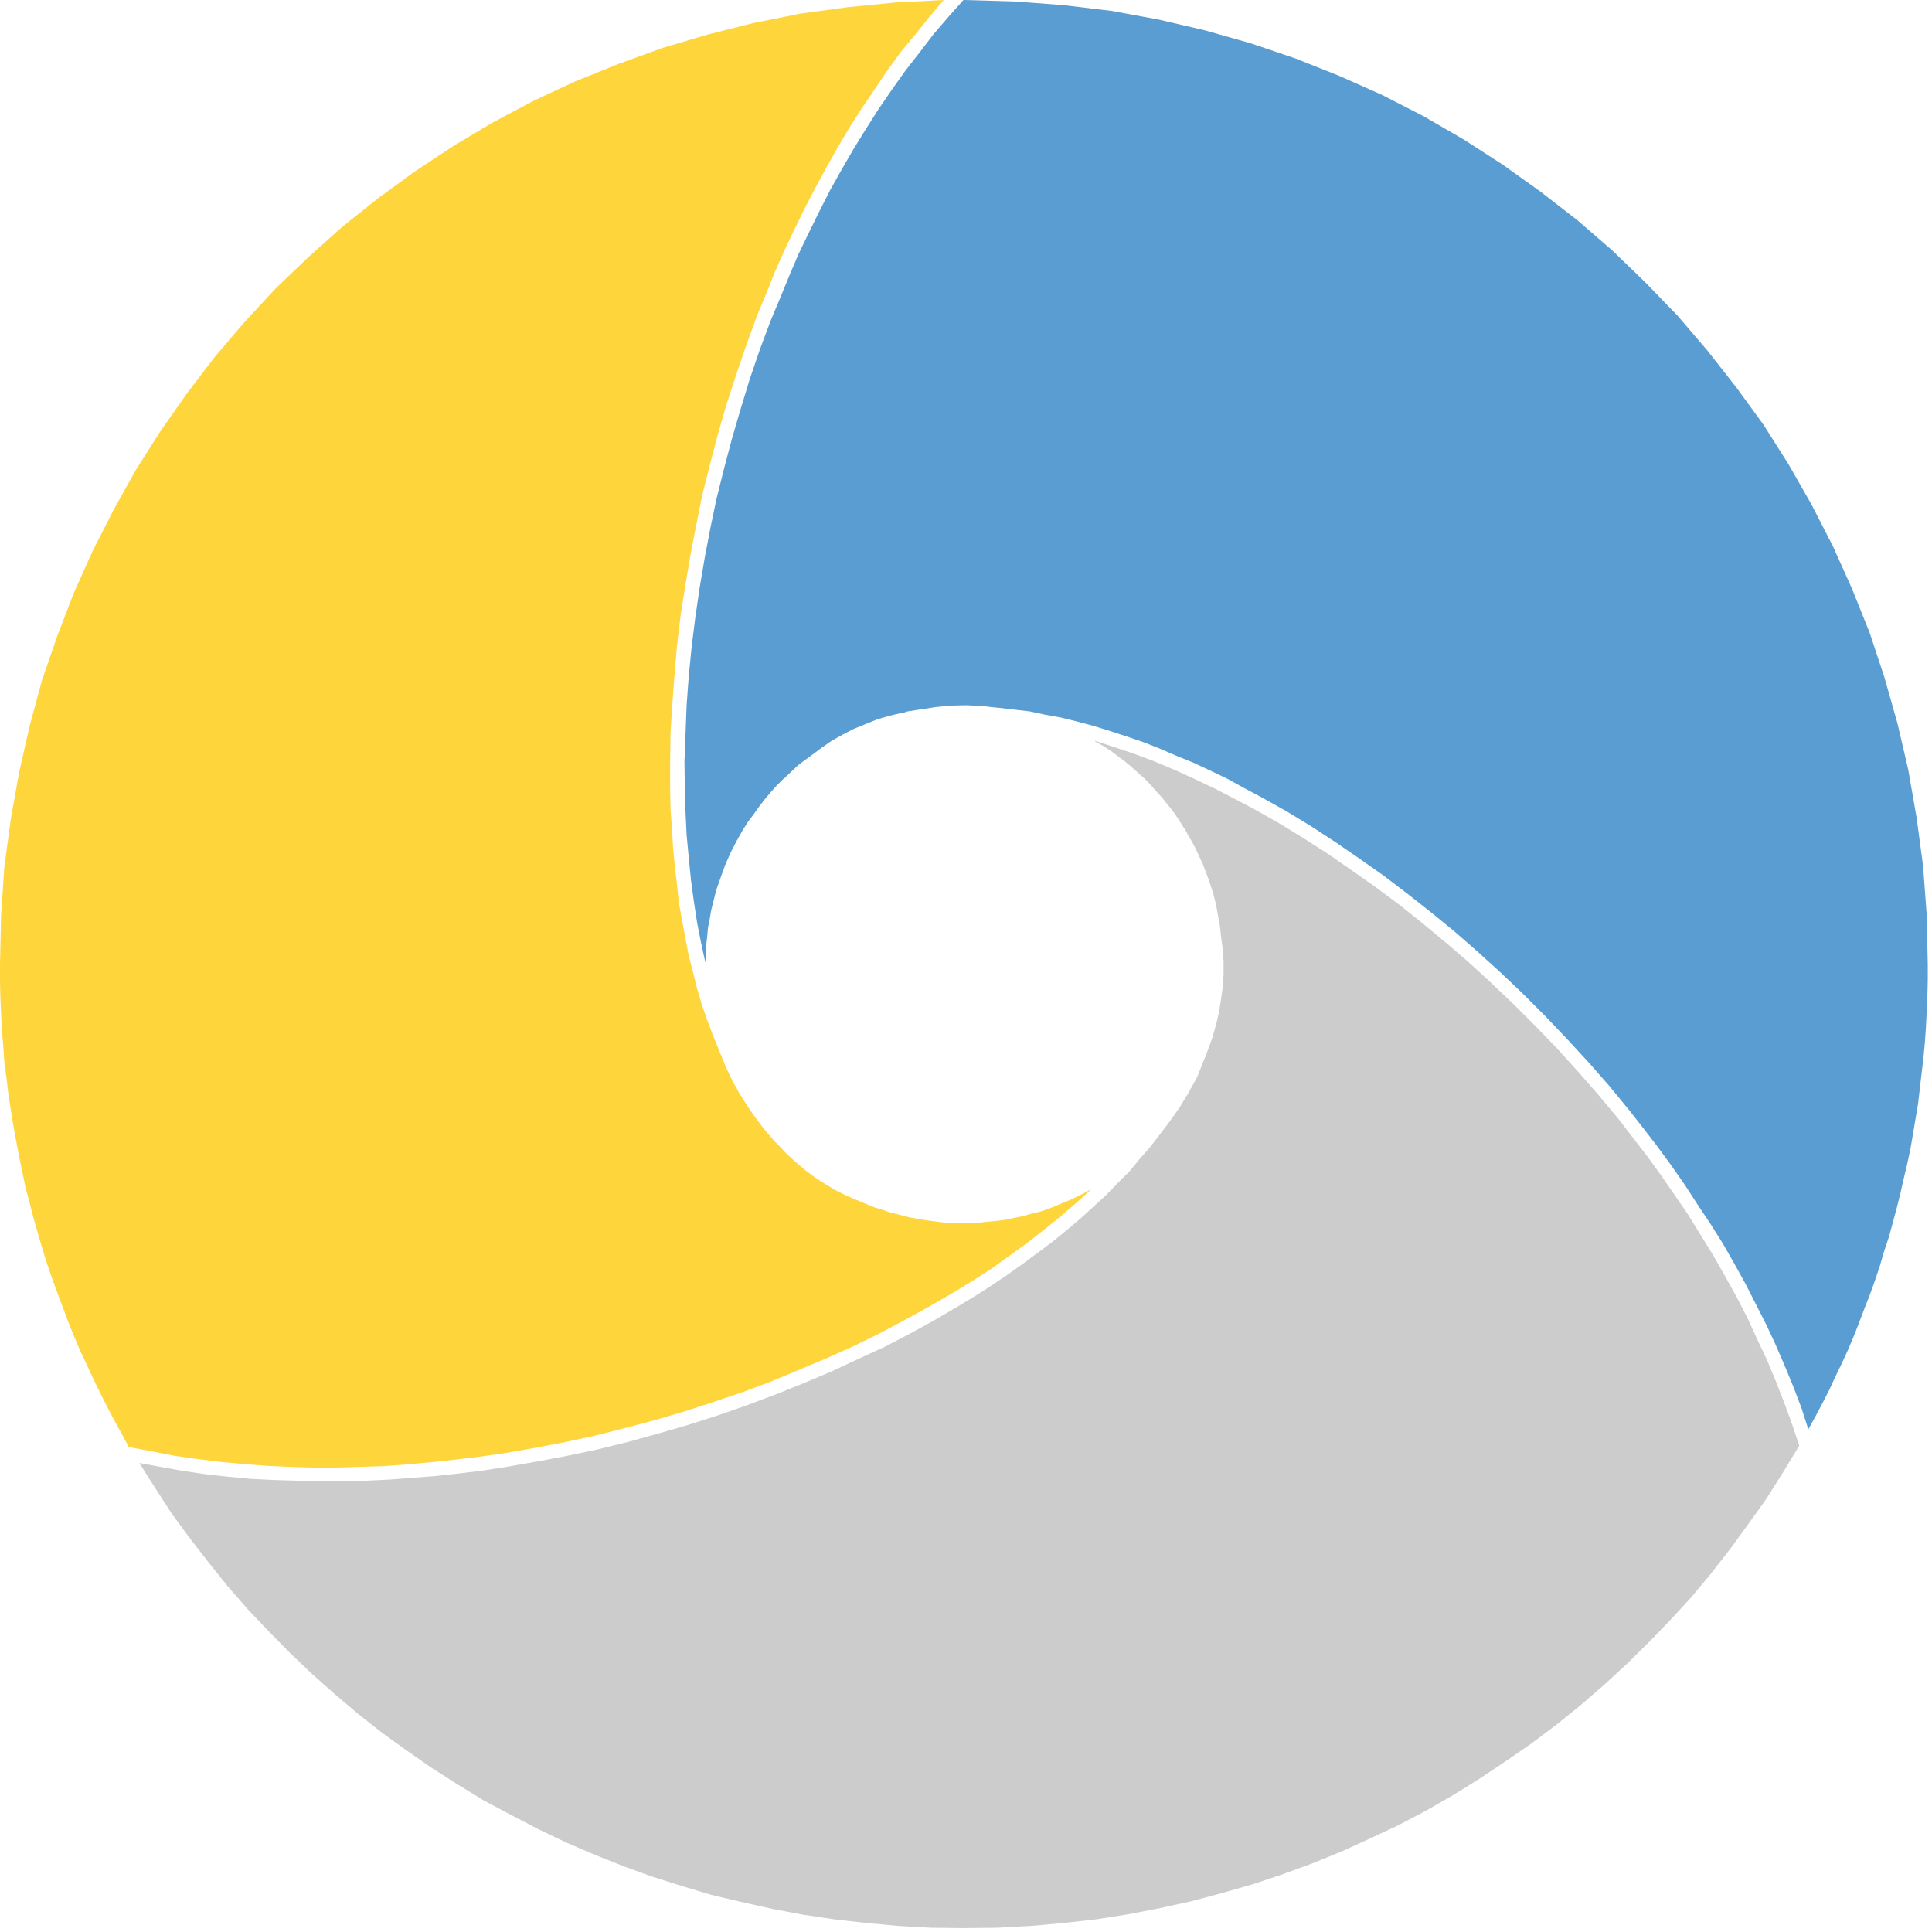
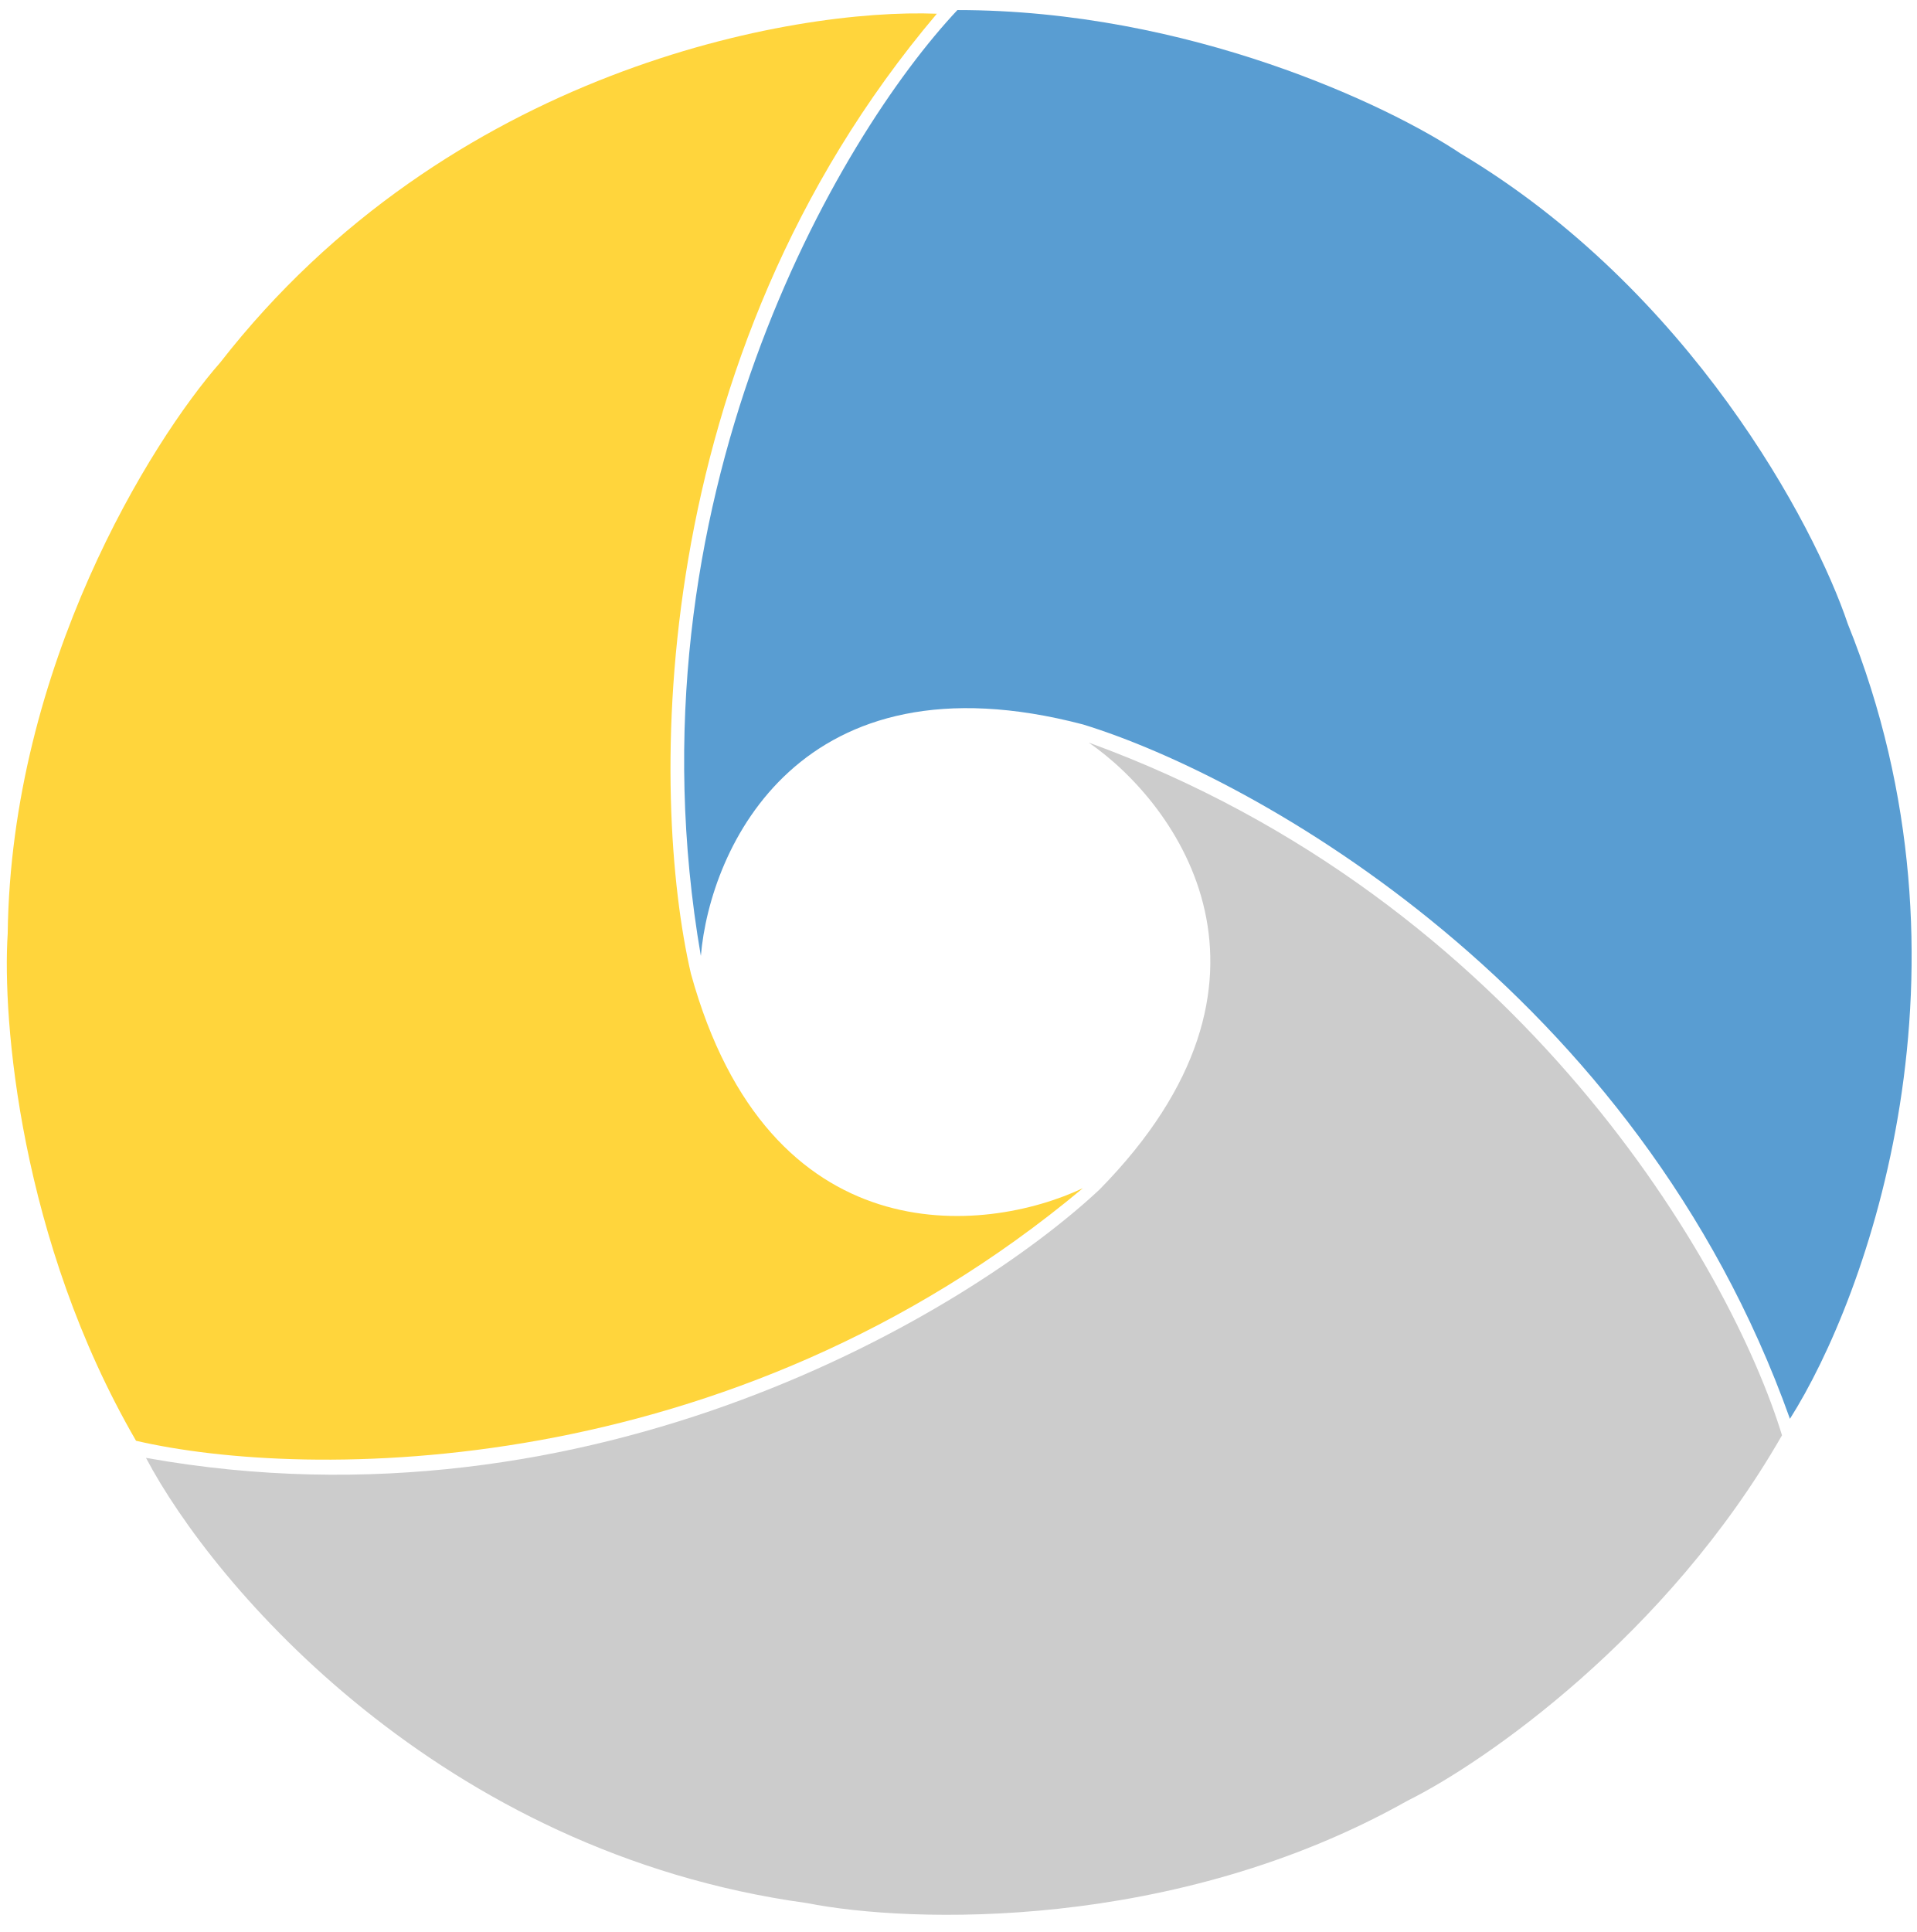
- <svg xmlns="http://www.w3.org/2000/svg" width="379" height="379" viewBox="0 0 379 379" fill="none">
-   <path fill-rule="evenodd" clip-rule="evenodd" d="M25.274 283.855L23.858 281.235L22.371 278.544L20.955 275.854L19.61 273.163L18.265 270.402L16.991 267.64L15.716 264.95L14.513 262.118L13.38 259.286L12.318 256.453L11.256 253.621L10.194 250.718L9.203 247.815L8.283 244.841L7.433 241.938L6.584 238.965L5.805 235.92L5.026 233.017L4.389 229.973L3.752 226.857L3.186 223.883L2.619 220.768L2.124 217.723L1.628 214.537L1.274 211.422L0.85 208.306L0.637 205.12L0.354 201.934L0.212 198.748L0.071 195.562L0 192.375V189.118L0.212 179.56L0.85 170.072L2.124 160.655L3.752 151.521L5.805 142.458L8.212 133.537L11.186 124.899L14.442 116.402L18.194 108.047L22.3 99.976L26.69 92.117L31.504 84.54L36.672 77.177L42.123 70.025L47.928 63.228L54.017 56.644L60.53 50.413L67.184 44.465L74.193 38.872L81.485 33.561L88.989 28.605L96.706 24.003L104.706 19.754L112.918 15.931L121.343 12.532L129.909 9.417L138.758 6.797L147.749 4.531L156.882 2.691L166.227 1.416L175.572 0.496L185.129 0L182.297 3.328L179.536 6.797L176.705 10.196L174.085 13.807L171.607 17.489L169.059 21.241L166.652 24.994L164.315 28.959L162.121 32.853L159.926 36.889L157.873 40.854L155.82 45.032L153.838 49.209L151.997 53.386L150.298 57.635L148.528 61.883L146.404 67.689L144.422 73.495L142.51 79.372L140.811 85.248L139.254 91.196L137.767 97.073L136.564 103.091L135.431 108.968L134.44 114.845L133.52 120.721L132.812 126.598L132.316 132.404L131.891 138.139L131.537 143.733L131.466 149.397V154.849L131.537 158.743L131.82 162.496L132.033 166.249L132.387 169.93L132.812 173.541L133.166 177.011L133.803 180.551L134.44 183.95L135.077 187.348L135.927 190.605L136.705 193.792L137.626 196.907L138.617 199.81L139.75 202.784L140.882 205.616L142.015 208.377L142.581 209.722L143.219 210.997L143.785 212.271L144.564 213.546V213.617L144.705 213.9L144.776 213.971L144.847 214.183L145.059 214.466L146.546 216.874L148.174 219.21L149.873 221.476L151.714 223.6L152.068 224.025L152.422 224.308L154.192 226.22L155.962 227.848L157.873 229.477L159.855 230.964L161.838 232.238L163.961 233.513L166.085 234.575L168.422 235.566L169.979 236.203L171.536 236.841L173.165 237.336L174.793 237.903H174.864L175.147 237.973L176.846 238.398L178.474 238.823L180.103 239.106L181.731 239.389L183.359 239.602L185.058 239.814L186.687 239.885H188.315H190.014H191.784L193.554 239.673L195.253 239.531L197.023 239.319L198.722 238.965L200.492 238.611L202.191 238.115H202.332L202.545 238.044L204.031 237.69L205.518 237.195L206.934 236.628L208.421 235.991L209.837 235.424L211.182 234.787L212.598 234.079L214.014 233.3H214.084L214.155 233.23L211.182 235.92L208.067 238.611L204.81 241.23L201.483 243.85L197.943 246.399L194.403 248.948L190.651 251.355L186.687 253.763L182.014 256.453L177.129 259.144L172.174 261.764L167.076 264.242L161.838 266.578L156.457 268.844L151.006 271.11L145.484 273.163L139.82 275.075L134.157 276.916L128.352 278.615L122.476 280.173L116.6 281.66L110.653 282.934L104.706 284.067L98.618 285.129L94.016 285.766L89.343 286.333L84.671 286.828L79.999 287.253L75.397 287.607L70.653 287.749L66.052 287.89H61.379L56.778 287.749L52.176 287.536L47.574 287.182L43.114 286.758L38.513 286.191L34.123 285.554L29.734 284.704L25.274 283.855Z" fill="#FFD53C" />
-   <path fill-rule="evenodd" clip-rule="evenodd" d="M352.959 283.6L349.773 288.838L346.516 294.005L342.976 298.96L339.365 303.915L335.613 308.728L331.719 313.4L327.612 317.859L323.364 322.248L319.045 326.495L314.584 330.6L309.911 334.635L305.167 338.457L300.353 342.067L295.326 345.535L290.228 348.933L284.988 352.189L279.678 355.232L274.297 358.064L268.704 360.683L263.11 363.231L257.375 365.567L251.569 367.69L245.622 369.672L239.674 371.371L233.585 372.999L227.426 374.344L221.195 375.547L214.893 376.538L208.521 377.246L202.149 377.812L195.635 378.166L189.05 378.237L182.678 378.166L176.306 377.812L170.075 377.246L163.844 376.538L157.614 375.618L151.595 374.485L145.577 373.14L139.559 371.725L133.682 369.955L127.876 368.115L122.212 366.062L116.548 363.797L110.954 361.391L105.503 358.772L100.192 356.011L94.882 353.18L89.784 350.065L84.686 346.809L79.801 343.412L74.986 339.943L70.313 336.263L65.711 332.37L61.251 328.406L56.932 324.3L52.754 320.053L48.648 315.736L44.754 311.276L41.001 306.605L37.319 301.862L33.779 297.049L30.522 292.023L27.336 286.998L31.584 287.776L35.974 288.555L40.293 289.192L44.754 289.688L49.214 290.112L53.745 290.325L58.206 290.466L62.737 290.608H67.269L71.8 290.466L76.332 290.254L80.934 289.9L85.536 289.546L90.067 289.05L94.67 288.484L99.201 287.776L105.29 286.715L111.308 285.582L117.327 284.308L123.345 282.822L129.222 281.194L135.098 279.495L140.833 277.654L146.498 275.673L152.162 273.549L157.614 271.355L162.995 269.09L168.305 266.612L173.544 264.206L178.571 261.587L183.457 258.897L188.271 256.066L191.528 254.084L194.714 252.031L197.759 249.978L200.733 247.855L203.706 245.661L206.539 243.537L209.229 241.343L211.99 239.007L214.469 236.742L216.947 234.477L219.212 232.141L221.549 229.805L223.531 227.399L225.585 225.063L227.496 222.585L229.266 220.25L230.328 218.763L231.391 217.277L232.311 215.719L233.302 214.162L233.373 213.95L233.444 213.879L233.515 213.667V213.596L233.656 213.454L234.86 211.26L235.78 208.924L236.701 206.659L237.55 204.323L237.763 203.757L237.904 203.262L238.612 200.784L239.179 198.307L239.533 195.971L239.887 193.494L240.028 191.087V188.68L239.887 186.274L239.533 183.796L239.32 181.744L238.966 179.762L238.612 177.78L238.117 175.727L238.046 175.515V175.444L237.55 173.887L237.055 172.4L236.488 170.914L235.922 169.427L235.214 167.941L234.577 166.525L233.869 165.18L233.019 163.765L232.877 163.482L232.807 163.269L232.028 162.066L231.32 160.934L230.47 159.659L229.62 158.527L228.7 157.394L227.78 156.262L226.788 155.2L225.868 154.138L224.593 152.794L223.319 151.661L221.974 150.458L220.699 149.396L219.283 148.334L217.867 147.272L216.451 146.352L214.893 145.503L214.823 145.361L214.752 145.291L218.575 146.565L222.398 147.839L226.363 149.325L230.258 150.953L234.152 152.723L238.188 154.634L242.153 156.687L246.188 158.81L250.932 161.5L255.676 164.402L260.42 167.446L265.022 170.631L269.766 173.958L274.439 177.426L279.041 181.107L283.572 184.858L288.104 188.751L292.494 192.786L296.883 196.962L301.132 201.209L305.38 205.598L309.486 210.128L313.522 214.729L317.416 219.4L320.248 223.081L323.151 226.832L325.913 230.655L328.603 234.548L331.223 238.37L333.701 242.405L336.108 246.298L338.445 250.403L340.64 254.367L342.764 258.472L344.675 262.648L346.587 266.683L348.357 270.93L349.986 275.106L351.543 279.353L352.959 283.6Z" fill="#CCCCCC" />
-   <path fill-rule="evenodd" clip-rule="evenodd" d="M189.069 0L198.91 0.283L208.468 0.991L217.955 2.124L227.229 3.823L236.362 5.948L245.354 8.497L254.133 11.47L262.699 14.869L271.124 18.622L279.266 22.799L287.195 27.401L294.771 32.287L302.204 37.597L309.426 43.191L316.293 49.138L322.807 55.44L329.108 61.954L334.984 68.822L340.648 76.044L345.958 83.337L350.843 91.054L355.374 98.984L359.551 107.127L363.303 115.482L366.772 124.12L369.675 132.9L372.224 141.892L374.348 151.026L375.976 160.372L377.25 169.86L377.958 179.418L378.171 189.118V192.234L378.1 195.349L377.958 198.465L377.817 201.438L377.604 204.483L377.321 207.527L376.967 210.501L376.613 213.546L376.259 216.59L375.764 219.493L375.268 222.467L374.772 225.37L374.135 228.344L373.427 231.318L372.79 234.15L372.082 236.982L371.303 239.885L370.524 242.717L369.604 245.479L368.755 248.382L367.834 251.143L366.843 253.904L365.781 256.595L364.719 259.427L363.657 262.118L362.524 264.808L361.321 267.428L360.046 270.048L358.843 272.667L357.498 275.287L356.153 277.836L354.737 280.385L353.391 276.208L351.834 272.101L350.135 267.994L348.365 263.888L346.524 259.923L344.471 255.887L342.418 251.851L340.223 247.886L337.957 243.921L335.55 240.098L333.002 236.274L330.524 232.451L327.904 228.698L325.214 225.016L322.382 221.334L319.55 217.723L315.656 212.979L311.55 208.306L307.373 203.775L303.125 199.314L298.806 194.995L294.417 190.818L289.886 186.711L285.355 182.746L280.753 178.993L276.08 175.312L271.337 171.701L266.593 168.373L261.85 165.116L257.177 162.071L252.292 159.097L247.478 156.407L244.15 154.637L240.823 152.796L237.424 151.167L234.097 149.61L230.769 148.264L227.513 146.848L224.256 145.574L220.928 144.441L217.672 143.379L214.486 142.388L211.3 141.538L208.114 140.759L204.999 140.193L202.025 139.555L198.981 139.201L195.937 138.847L194.379 138.706L192.892 138.493L191.193 138.422L189.707 138.352H189.565H189.353H189.211L186.379 138.422L183.547 138.706L180.786 139.131L178.025 139.555L177.388 139.768L176.963 139.839L174.485 140.405L172.078 141.113L169.812 142.033L167.547 142.954L165.352 144.087L163.299 145.22L161.246 146.636L159.263 148.123L157.989 149.043L156.573 150.105L155.299 151.309L154.095 152.442V152.513L153.954 152.583L153.741 152.725L152.396 154.07L151.192 155.416L149.989 156.832L148.856 158.318L147.794 159.805L146.732 161.221L145.741 162.779L144.821 164.408L144.679 164.691L144.608 164.762L143.334 167.24L142.272 169.647L141.352 172.196L140.431 174.816V175.028L140.36 175.17L139.936 176.869L139.511 178.569L139.228 180.268L138.874 182.038L138.732 183.737L138.52 185.437L138.449 187.136L138.378 188.835L137.528 184.941L136.75 180.976L136.112 176.798L135.546 172.621L135.121 168.302L134.697 163.841L134.484 159.451L134.343 154.849L134.272 149.397L134.484 143.874L134.697 138.281L135.121 132.546L135.688 126.811L136.396 121.146L137.245 115.34L138.236 109.463L139.369 103.516L140.573 97.781L142.06 91.833L143.617 85.957L145.316 80.15L147.086 74.345L149.068 68.539L151.192 62.874L153.033 58.484L154.803 54.165L156.644 49.846L158.697 45.598L160.75 41.42L162.874 37.243L165.14 33.207L167.476 29.171L169.883 25.277L172.361 21.383L174.981 17.559L177.6 13.878L180.361 10.337L183.122 6.726L186.096 3.257L188.999 0H189.069Z" fill="#599DD2" />
+ <svg xmlns="http://www.w3.org/2000/svg" width="381" height="384" viewBox="0 0 381 384" fill="none">
+   <path d="M139.323 190C123.723 99.6 166.823 27 190.323 2C236.323 2 276.156 21 290.323 30.5C335.923 57.7 360.656 104.167 367.323 124C394.923 192.4 371.156 257.833 355.823 282C325.423 196.8 249.49 154.5 215.323 144C158.923 129.2 141.156 168.5 139.323 190Z" fill="#599DD2" />
+   <path d="M216.441 147.6C302.642 178.983 344.227 252.461 354.245 285.277C331.387 325.196 295.105 350.322 279.821 357.895C233.558 383.951 180.944 382.325 160.42 378.254C87.347 368.217 42.374 315.078 29.021 289.763C118.064 305.718 192.504 260.843 218.594 236.411C259.464 194.821 234.187 159.874 216.441 147.6Z" fill="#CCCCCC" />
+   <path d="M215.261 236.168C144.885 295.014 60.46 294.15 27.044 286.363C3.968 246.57 0.421 202.58 1.532 185.559C2.186 132.467 29.975 87.761 43.787 72.044C89.112 13.854 157.639 1.588 186.236 2.729C127.784 71.769 129.284 158.676 137.342 193.5C152.832 249.714 195.742 245.368 215.261 236.168Z" fill="#FFD53C" />
</svg>
